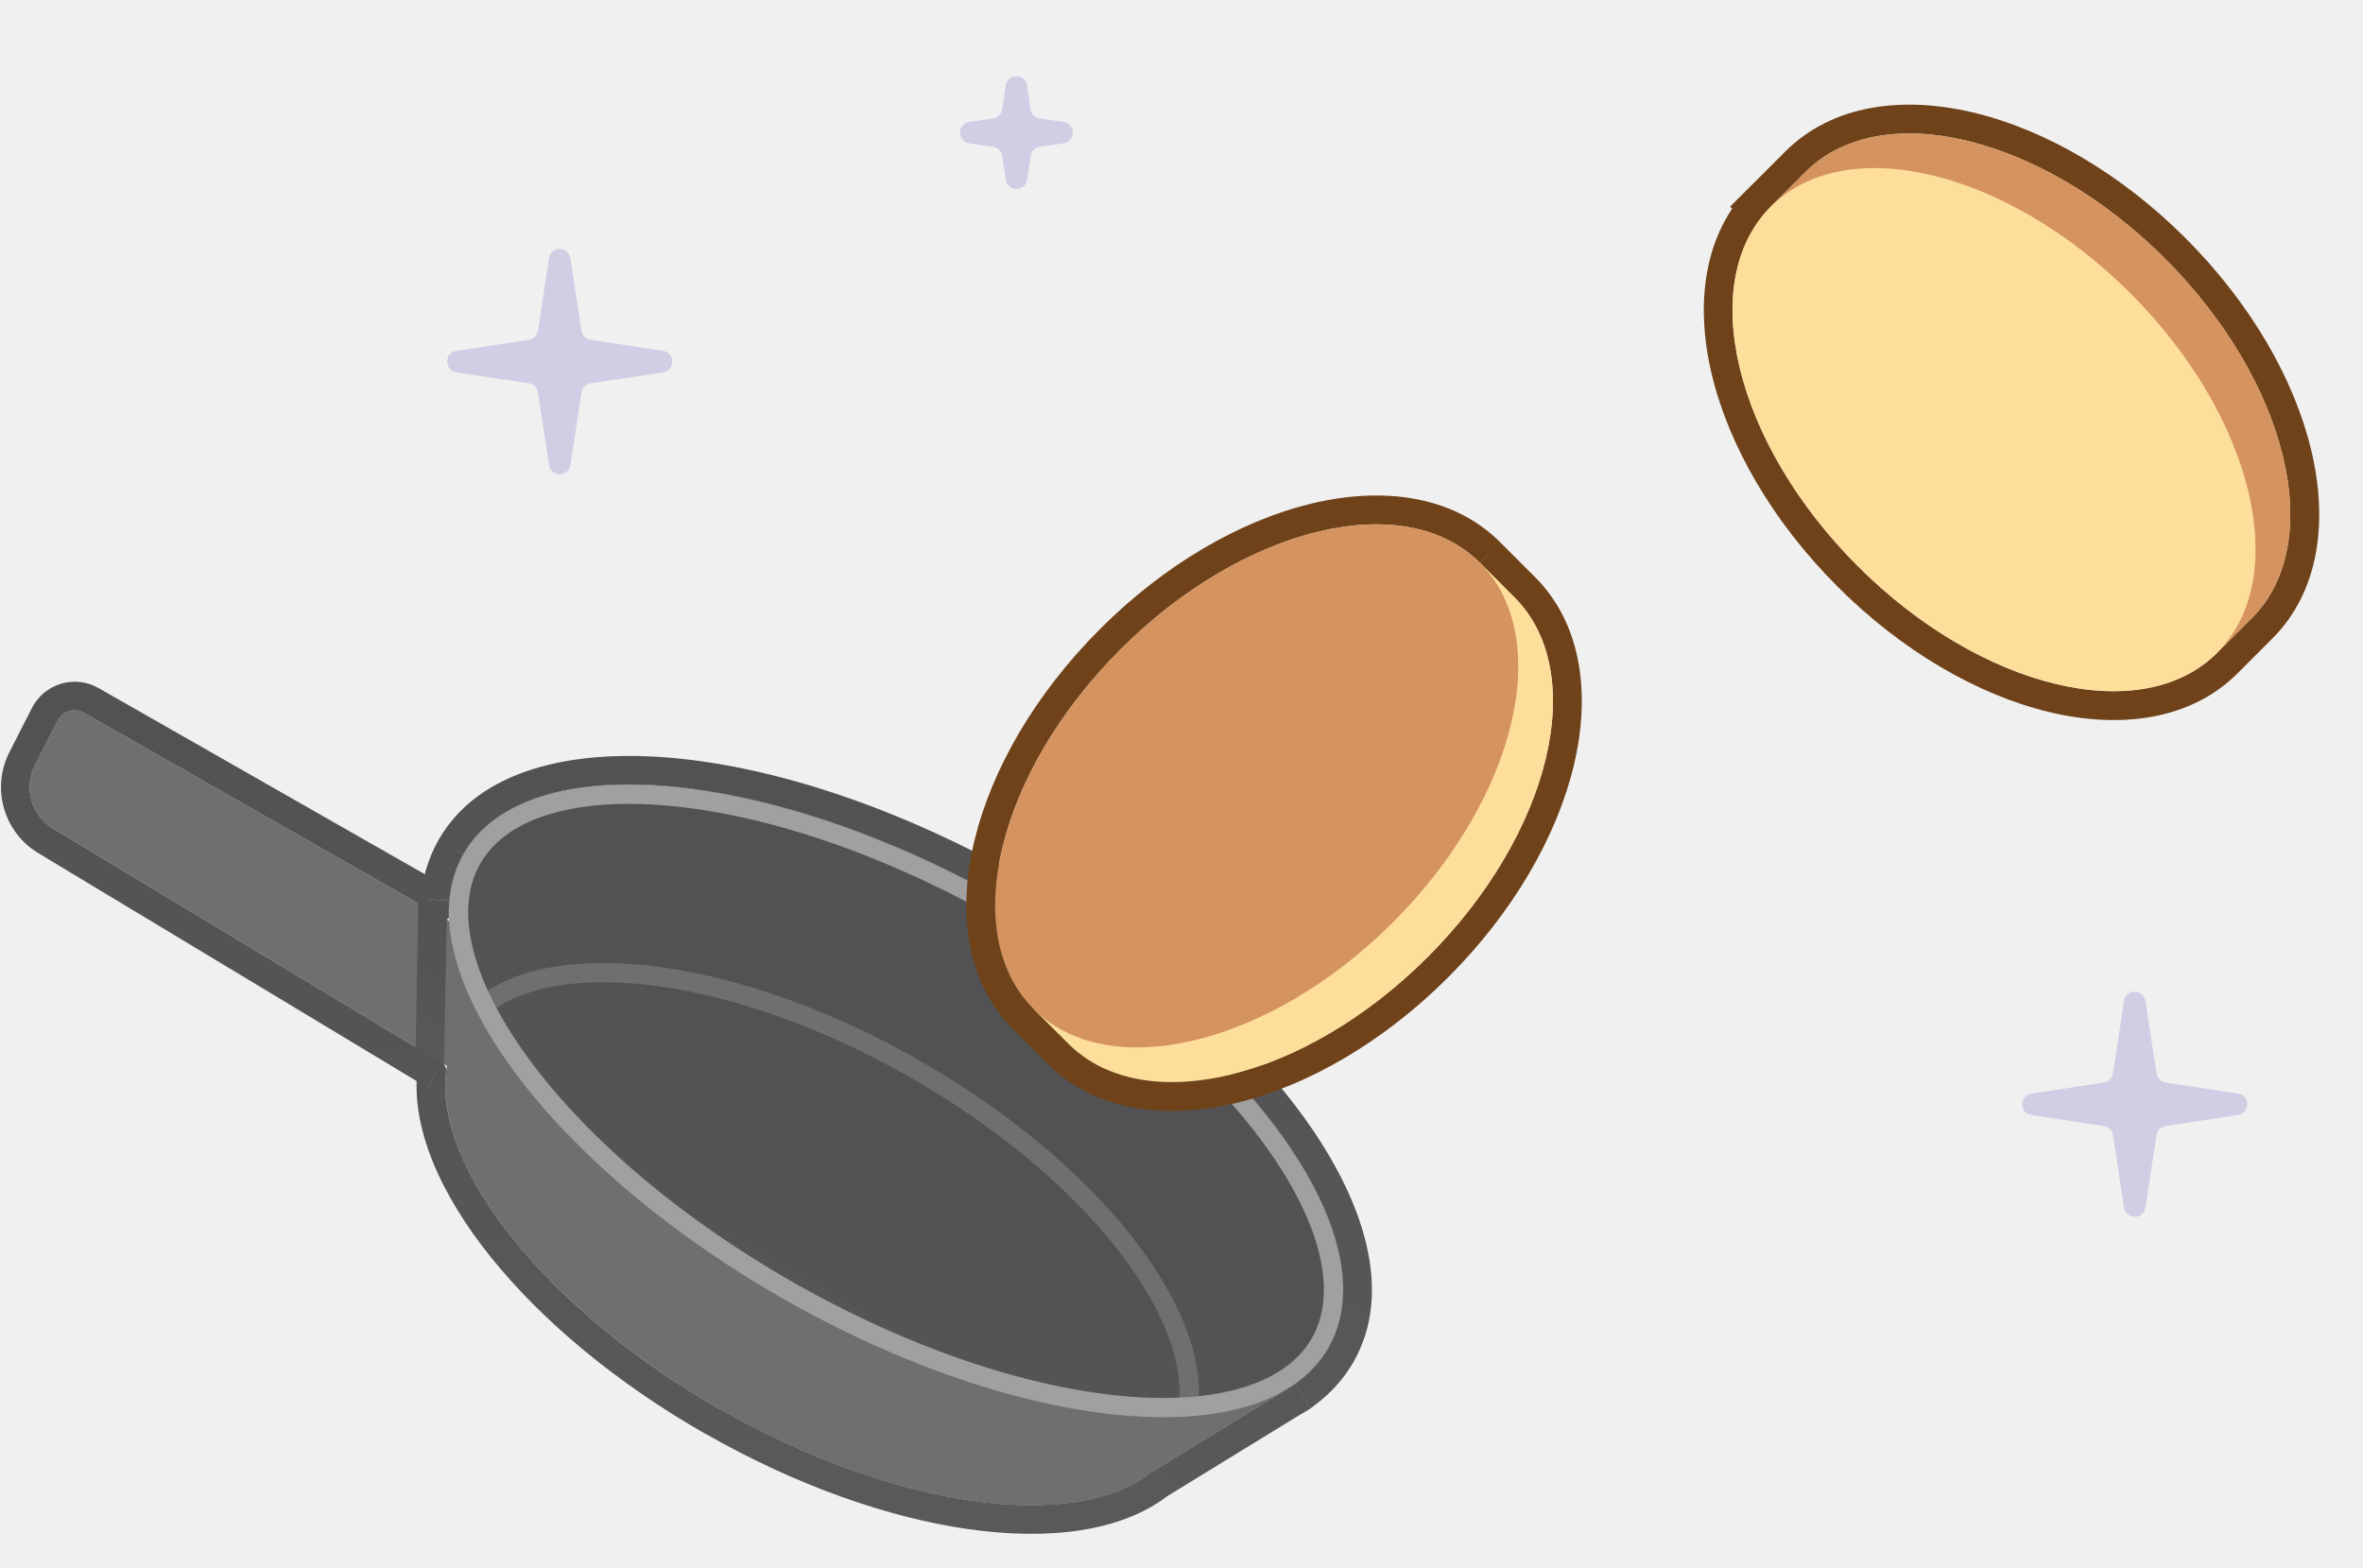
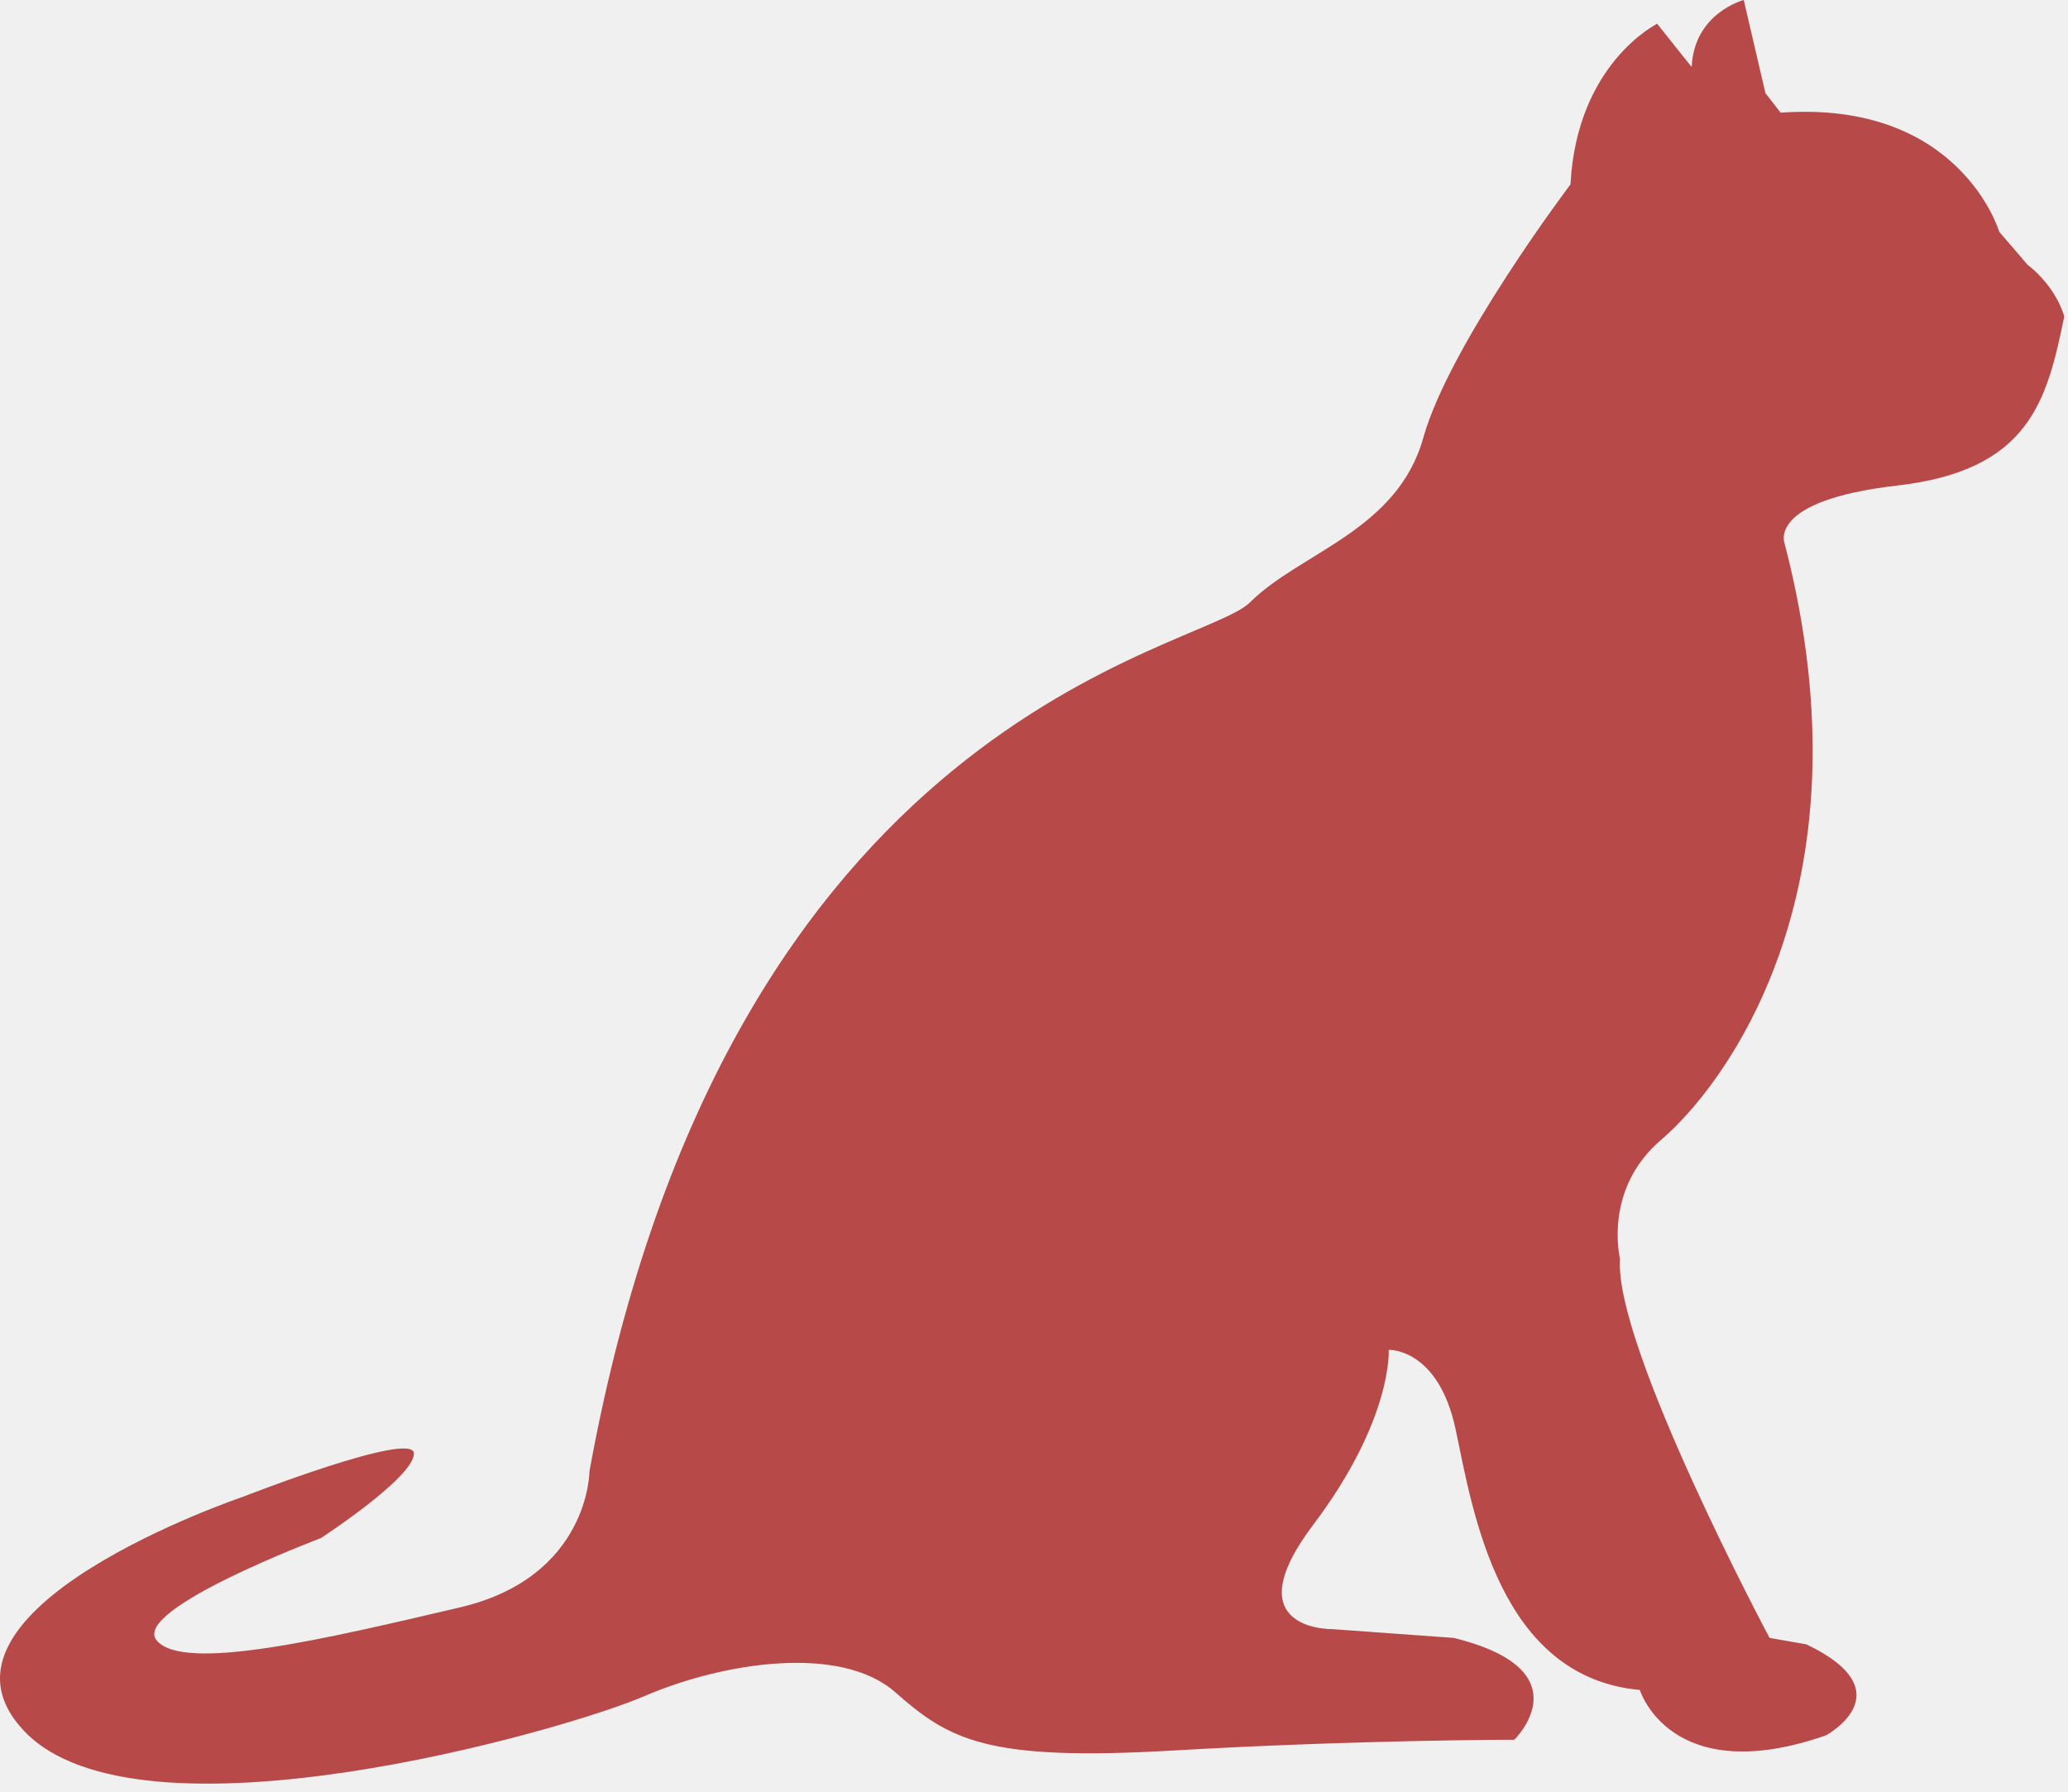
- <svg xmlns="http://www.w3.org/2000/svg" width="202" height="134" fill="none">
-   <g clip-path="url(#G)" opacity=".9">
-     <g fill="#606063">
-       <ellipse rx="35.329" ry="16.759" transform="matrix(-.868567 -.495572 -.495572 .868567 69.8631 105.917)" />
-       <path d="M96.673 126.95l14.097-8.644-72.385-41.3-.102 16.63 58.4 33.315z" />
-       <path d="M41.893 80.74L7.205 60.947a1.65 1.65 0 0 0-2.291.685l-1.93 3.79a4.13 4.13 0 0 0 1.549 5.41l35.888 21.623 1.472-11.72z" />
-     </g>
-     <ellipse fill="url(#D)" rx="42.576" ry="19.476" transform="matrix(-.868567 -.495572 -.495572 .868567 76.597 94.1158)" />
-     <g stroke-width="1.652">
-       <path stroke="#606063" d="M101.565 120.4c1.16-8.27-8.41-20.488-23.397-29.04s-30.375-10.574-36.905-5.366" />
-       <path stroke="#979797" d="M40.335 73.426c-2.407 4.22-.95 10.422 3.96 17.25 4.862 6.763 12.928 13.857 23.06 19.64s20.344 9.115 28.64 9.86c8.375.752 14.457-1.15 16.864-5.368s.95-10.422-3.96-17.25c-4.862-6.763-12.928-13.857-23.06-19.64s-20.344-9.115-28.64-9.86c-8.375-.75-14.457 1.15-16.865 5.368z" />
-     </g>
-     <path stroke="url(#E)" stroke-width="2.449" d="M36.99 77.086l-.27 14.43" />
-     <mask id="A" width="125.963" height="76.447" x="-5.031" y="57.228" fill="#000" maskUnits="userSpaceOnUse">
-       <path fill="#fff" d="M-5.03 57.228h125.963v76.447H-5.03z" />
-       <path fill-rule="evenodd" d="M61.558 120.473c-14.89-8.496-24.432-20.608-23.42-28.876.035-.287-.093-.57-.34-.72L4.534 70.833a4.13 4.13 0 0 1-1.549-5.41l1.93-3.79a1.65 1.65 0 0 1 2.291-.685L38.08 78.563c.13.075.294-.02.295-.17-.01-.325-.01-.645.006-.96l.002-.412c.018-.004.025-.008.025-.014.12-1.44.517-2.78 1.208-4 5.33-9.343 26.208-7.47 46.632 4.183s32.658 28.673 27.328 38.015c-.69 1.21-1.643 2.233-2.82 3.07.007.018.007.026.001.03l-.543.333c-.025.016-.05.03-.077.047-.047.03-.095.06-.143.088l-11.61 7.12c-6.574 5.13-21.898 3.09-36.825-5.428z" />
-     </mask>
-     <path fill="url(#F)" d="M61.558 120.473l-1.214 2.127 1.214-2.127zM4.534 70.833L3.27 72.93l1.264-2.098zm-1.55-5.4l-2.183-1.11 2.183 1.11zm1.93-3.79l2.183 1.11-2.183-1.11zm2.29-.685L8.42 58.82l-1.214 2.127zm31.177 16.486l2.446.114.002-.05v-.05l-2.45-.015zm1.235-4.416L37.5 71.802l2.127 1.214zM86.25 77.2l1.214-2.127L86.25 77.2zm27.328 38.015l2.127 1.214-2.127-1.214zm-3.363 3.433l-1.28-2.088-.012.007-.01.007 1.303 2.074zm-.077.047l-1.286-2.083 1.286 2.083zm-.143.088l-1.258-2.102-.022.014 1.28 2.088zm-11.61 7.12l-1.28-2.088-.118.073-.11.084 1.506 1.93zm12.374-7.587l1.28 2.087-1.28-2.087zm-.001-.03l1.42 1.997-1.42-1.997zM38.384 77.02l-2.45-.015 2.45.015zm-.303 1.543l1.214-2.127-1.214 2.127zm.328-1.557l-2.44-.206 2.44.206zm-.27 14.59l-2.43-.298 2.43.298zm-.34-.72l1.264-2.098-1.264 2.098zm-2.1.422c-.627 5.12 2.002 10.88 6.268 16.185 4.342 5.4 10.7 10.74 18.368 15.116l2.427-4.254c-7.222-4.12-13.08-9.084-16.978-13.93-3.974-4.942-5.61-9.37-5.224-12.52l-4.862-.596zM3.27 72.93l33.265 20.043 2.528-4.195L5.798 68.736 3.27 72.93zm-2.468-8.62a6.58 6.58 0 0 0 2.468 8.619l2.528-4.195a1.68 1.68 0 0 1-.63-2.202L.802 64.312zm1.93-3.79l-1.93 3.79 4.365 2.222 1.93-3.79-4.365-2.222zM8.42 58.82a4.1 4.1 0 0 0-5.687 1.702l4.365 2.222c-.206.406-.7.556-1.105.33L8.42 58.82zm30.876 17.617L8.42 58.82 5.99 63.073 36.868 80.7l2.427-4.254zm-3.36.882a14.58 14.58 0 0 0-.007 1.155l4.895-.16a9.68 9.68 0 0 1 .005-.767l-4.893-.227zm0-.313l-.002.412 4.898.03.002-.412-4.898-.03zm1.555-5.203c-.882 1.546-1.372 3.234-1.52 4.998l4.88.41c.094-1.116.395-2.106.895-2.982L37.5 71.802zm49.972 3.27c-10.445-5.96-21.108-9.482-29.97-10.277-8.626-.774-16.572.996-20.002 7.007l4.254 2.427c1.9-3.33 7.06-5.296 15.3-4.556 8.015.72 18.003 3.96 27.98 9.653l2.427-4.254zm28.242 41.356c3.43-6.01.9-13.752-4.145-20.784-5.194-7.225-13.65-14.612-24.097-20.572l-2.427 4.254c9.978 5.693 17.85 12.643 22.547 19.176 4.835 6.727 5.768 12.167 3.868 15.5l4.254 2.427zm-3.53 3.853c1.443-1.026 2.647-2.308 3.53-3.853L111.45 114c-.5.875-1.2 1.638-2.112 2.287l2.837 3.993zm-.68.453l.543-.333-2.56-4.175-.543.333 2.56 4.175zm-2.583-4.16l-.06.038 2.573 4.167.093-.058-2.606-4.147zm2.34 4.3l.172-.105-2.573-4.167-.115.07 2.516 4.203zm-11.588 7.106l11.6-7.12-2.56-4.175-11.61 7.12 2.56 4.176zm-39.32-5.39c7.687 4.386 15.54 7.145 22.412 8.13 6.75.966 13.057.283 17.134-2.897l-3.013-3.862c-2.498 1.95-7.14 2.81-13.426 1.9-6.166-.883-13.438-3.403-20.68-7.534l-2.427 4.254zm49.2-2.174c-1.61-.92-1.648-3.23-.066-4.2l2.56 4.175a2.46 2.46 0 0 0-.066-4.229l-2.428 4.254zm-.205-4.138a2.46 2.46 0 0 0 .205 4.138l2.428-4.254c1.56.89 1.648 3.082.204 4.11l-2.837-3.993zM40.833 77.035c-.01 1.867-2.03 3.03-3.65 2.105l2.427-4.254a2.46 2.46 0 0 0-3.675 2.119l4.898.03zM36.868 80.7a2.65 2.65 0 0 0 3.957-2.282l-4.898-.03c.01-1.722 1.872-2.796 3.368-1.942L36.868 80.7zm.316-1.55a2.46 2.46 0 0 0 3.667-1.928l-4.88-.41c.15-1.765 2.082-2.805 3.642-1.915l-2.427 4.254zm3.387 12.755c.145-1.18-.378-2.435-1.508-3.116l-2.528 4.195a1.72 1.72 0 0 1-.826-1.675l4.862.596z" mask="url(#A)" />
-     <mask id="B" width="72.832" height="72.832" x="72.421" y="32.209" fill="#000" maskUnits="userSpaceOnUse">
-       <path fill="#fff" d="M72.42 32.208h72.832v72.832H72.42z" />
-       <path fill-rule="evenodd" d="M88.356 86.256c-6.438-6.438-3.117-20.196 7.418-30.73s24.293-13.855 30.73-7.418l2.967 2.967c6.437 6.438 3.116 20.196-7.418 30.73S97.76 95.66 91.323 89.223l-2.967-2.967z" />
-     </mask>
-     <path fill="#612f01" d="M126.515 48.12l-1.744 1.744v-.003l1.746-1.74zm2.956 2.956l1.744-1.744-1.744 1.744zM90.1 84.512l.117.126.08.096.045.06.014.02-.014-.02-.045-.06-.08-.096-.117-.126L86.612 88l-.117-.126-.08-.096-.045-.06-.014-.02.014.02.045.06.08.096.117.126 3.488-3.488zm7.418-27.242c-5 5-8.2 10.684-9.42 15.736-1.23 5.1-.38 9.125 2.002 11.506L86.612 88c-4.056-4.056-4.763-10.13-3.31-16.15 1.465-6.07 5.192-12.532 10.727-18.067l3.488 3.488zm27.243-7.418c-2.382-2.38-6.407-3.233-11.507-2.002-5.05 1.22-10.736 4.42-15.736 9.42L94.03 53.78c5.535-5.535 11.997-9.262 18.067-10.727 6.022-1.454 12.095-.747 16.152 3.31l-3.488 3.488zm.01.01l3.48-3.497c.004.005.01.01.014.015l-3.493 3.482zm2.958 2.958l-2.956-2.956 3.488-3.488 2.956 2.956-3.488 3.488zM120.31 80.06c5-5 8.2-10.684 9.42-15.736 1.23-5.1.38-9.125-2.002-11.506l3.488-3.488c4.056 4.056 4.762 10.13 3.31 16.15-1.465 6.07-5.192 12.532-10.727 18.067l-3.488-3.488zM93.067 87.48c2.38 2.38 6.406 3.233 11.506 2.002 5.052-1.22 10.736-4.42 15.736-9.42l3.488 3.488c-5.535 5.535-11.996 9.26-18.067 10.727-6.022 1.454-12.095.747-16.15-3.31l3.488-3.488zM90.1 84.512l2.967 2.967-3.488 3.488L86.612 88l3.488-3.488z" mask="url(#B)" />
-     <path fill="#fedc90" d="M91.323 89.223c6.438 6.438 20.197 3.117 30.73-7.418s13.855-24.293 7.417-30.73l-2.967-2.967-38.148 38.148 2.967 2.967z" />
-     <path fill="#d1884f" d="M88.356 86.256c6.438 6.438 20.196 3.117 30.73-7.418s13.855-24.293 7.418-30.73-20.196-3.117-30.73 7.418-13.855 24.293-7.418 30.73z" />
-     <mask id="C" width="72.832" height="72.832" x="135.487" y="-1.088" fill="#000" maskUnits="userSpaceOnUse">
-       <path fill="#fff" d="M135.487-1.088h72.832v72.832h-72.832z" />
-       <path fill-rule="evenodd" d="M189.586 55.758l-.052.052c-6.438 6.438-20.196 3.117-30.73-7.418s-13.856-24.292-7.42-30.73h0l2.967-2.967c6.438-6.438 20.196-3.117 30.73 7.418s13.855 24.293 7.417 30.73l-2.914 2.915z" />
-     </mask>
-     <path fill="#612f01" d="M189.586 55.758l-1.757-1.73.007-.006.006-.006 1.744 1.744zm-38.2-38.095l1.744-1.744 1.744 1.744-1.744 1.744-1.744-1.744zm0 0l-1.744 1.744-1.744-1.744 1.744-1.744 1.744 1.744zm2.967-2.967l-1.744-1.744 1.744 1.744zM192.5 52.843l1.744 1.744-1.744-1.744zm-4.7 1.223l.04-.04 3.513 3.463-.064.065-3.488-3.488zm-27.243-7.418c5 5 10.685 8.2 15.737 9.42 5.1 1.23 9.125.38 11.506-2.002l3.488 3.488c-4.056 4.056-10.13 4.763-16.152 3.31-6.07-1.465-12.532-5.192-18.066-10.727l3.487-3.488zm-7.418-27.242c-2.38 2.382-3.232 6.406-2 11.506 1.22 5.052 4.42 10.736 9.42 15.736l-3.487 3.488c-5.535-5.535-9.262-11.996-10.727-18.066-1.454-6.022-.747-12.095 3.308-16.15l3.488 3.487zm0-3.488h0l-3.488 3.488 3.488-3.488zm2.967.52l-2.967 2.967-3.488-3.488 2.967-2.967 3.488 3.488zm27.243 7.418c-5-5-10.685-8.2-15.736-9.42-5.1-1.23-9.125-.38-11.507 2.002l-3.488-3.488c4.057-4.056 10.13-4.763 16.152-3.31 6.07 1.465 12.532 5.192 18.067 10.727l-3.488 3.488zm7.417 27.242c2.382-2.38 3.234-6.406 2.003-11.506-1.22-5.052-4.42-10.736-9.42-15.736l3.488-3.488c5.534 5.534 9.26 11.996 10.726 18.067 1.454 6.022.747 12.095-3.31 16.15l-3.488-3.488zm-2.914 2.915l2.914-2.915 3.488 3.488-2.914 2.915-3.488-3.488z" mask="url(#C)" />
-     <path fill="#d1884f" d="M192.5 52.842c6.437-6.438 3.116-20.196-7.418-30.73s-24.293-13.855-30.73-7.418l-2.967 2.967 38.148 38.148 2.967-2.967z" />
-     <path fill="#fedc90" d="M189.534 55.8c6.437-6.438 3.116-20.196-7.418-30.73s-24.293-13.855-30.73-7.418-3.117 20.196 7.417 30.73 24.293 13.855 30.73 7.418z" />
-     <g fill="#aea0d6">
-       <path d="M48.762 22.074c-.16-1.047-1.67-1.047-1.828 0l-.945 6.202c-.06.4-.375.714-.775.775l-6.202.945c-1.047.16-1.047 1.67 0 1.83l6.202.945c.4.06.714.375.775.775l.945 6.202c.16 1.047 1.67 1.047 1.828 0l.945-6.202c.06-.4.375-.714.775-.775l6.202-.945c1.047-.16 1.047-1.67 0-1.83l-6.202-.945c-.4-.06-.714-.375-.775-.775l-.945-6.202zM183.4 85.57c-.16-1.047-1.67-1.047-1.828 0l-.945 6.202c-.06.4-.375.714-.775.775l-6.202.945c-1.047.16-1.047 1.67 0 1.828l6.202.945c.4.06.714.375.775.775l.945 6.2c.16 1.048 1.67 1.048 1.828 0l.945-6.2c.06-.4.375-.714.775-.775l6.202-.945c1.048-.16 1.048-1.67 0-1.83l-6.202-.945c-.4-.06-.714-.375-.775-.775l-.945-6.202zM85.974 7.308c.16-1.047 1.67-1.047 1.83 0l.3 2.04c.06.4.375.714.775.775l2.04.3c1.047.16 1.047 1.67 0 1.83l-2.04.3c-.4.06-.714.375-.775.775l-.3 2.04c-.16 1.047-1.67 1.047-1.83 0l-.3-2.04c-.06-.4-.375-.714-.775-.775l-2.04-.3c-1.047-.16-1.047-1.67 0-1.83l2.04-.3c.4-.06.714-.375.775-.775l.3-2.04z" opacity=".5" />
+ <svg xmlns="http://www.w3.org/2000/svg" width="187px" height="162px" viewBox="0 0 187 162" version="1.1">
+   <g id="页面-1" stroke="none" stroke-width="1" fill="none" fill-rule="evenodd">
+     <g id="首页" transform="translate(-271, -197)" fill="#B84949" fill-rule="nonzero">
+       <path d="M413.013,213.667 C413.013,213.667 402.054,228.167 399.7,236.584 C397.346,245.001 388.534,246.959 384.034,251.459 C379.534,255.959 336.825,261.251 324.305,330.001 C324.305,330.001 324.305,339.605 312.555,342.334 C300.805,345.084 287.471,348.292 285.138,345.271 C282.971,342.48 300.013,336.063 300.013,336.063 C300.013,336.063 308.43,330.584 308.43,328.417 C308.43,326.271 292.951,332.334 292.951,332.334 C292.951,332.334 262.784,342.521 273.18,353.5 C283.555,364.459 321.951,353.5 329.201,350.375 C336.451,347.25 347.013,345.667 351.93,349.979 C356.826,354.292 360.159,356.25 376.992,355.271 C393.826,354.292 407.93,354.292 407.93,354.292 C407.93,354.292 414.388,348.021 402.451,345.084 L391.492,344.292 C391.492,344.292 382.492,344.479 389.721,334.896 C396.971,325.292 396.575,319.042 396.575,319.042 C396.575,319.042 401.075,318.854 402.638,326.292 C404.2,333.729 406.554,348.625 419.284,349.792 C419.284,349.792 422.034,358.792 436.117,353.896 C436.117,353.896 443.367,349.979 434.346,345.667 L431.013,345.084 C431.013,345.084 416.909,318.646 417.492,310.813 C417.492,310.813 415.929,304.542 421.221,300.042 C426.513,295.542 440.617,277.917 432.388,246.188 C432.388,246.188 430.617,242.271 442.575,240.896 C454.513,239.521 456.096,233.25 457.659,225.625 C457.659,225.625 457.075,223.084 454.325,220.917 L451.784,217.958 C451.784,217.958 448.263,206.021 432.013,207.188 L430.638,205.417 L428.679,197 C428.679,197 424.179,198.167 423.971,203.062 L420.846,199.146 C420.846,199.167 413.596,202.688 413.012,213.667 L413.013,213.667 Z" id="路径" />
    </g>
  </g>
-   <defs>
-     <linearGradient id="D" x1="42.576" x2="42.576" y1="0" y2="38.952" gradientUnits="userSpaceOnUse">
-       <stop stop-color="#404042" />
-       <stop offset="1" stop-color="#48484b" />
-     </linearGradient>
-     <linearGradient id="E" x1="40.016" x2="33.695" y1="78.836" y2="89.766" gradientUnits="userSpaceOnUse">
-       <stop stop-color="#404042" />
-       <stop offset="1" stop-color="#48484b" />
-     </linearGradient>
-     <linearGradient id="F" x1="60.591" x2="55.695" y1="65.065" y2="126.187" gradientUnits="userSpaceOnUse">
-       <stop stop-color="#404042" />
-       <stop offset="1" stop-color="#48484b" />
-     </linearGradient>
-     <clipPath id="G">
-       <path fill="#fff" d="M0 0h202v133.654H0z" />
-     </clipPath>
-   </defs>
</svg>
